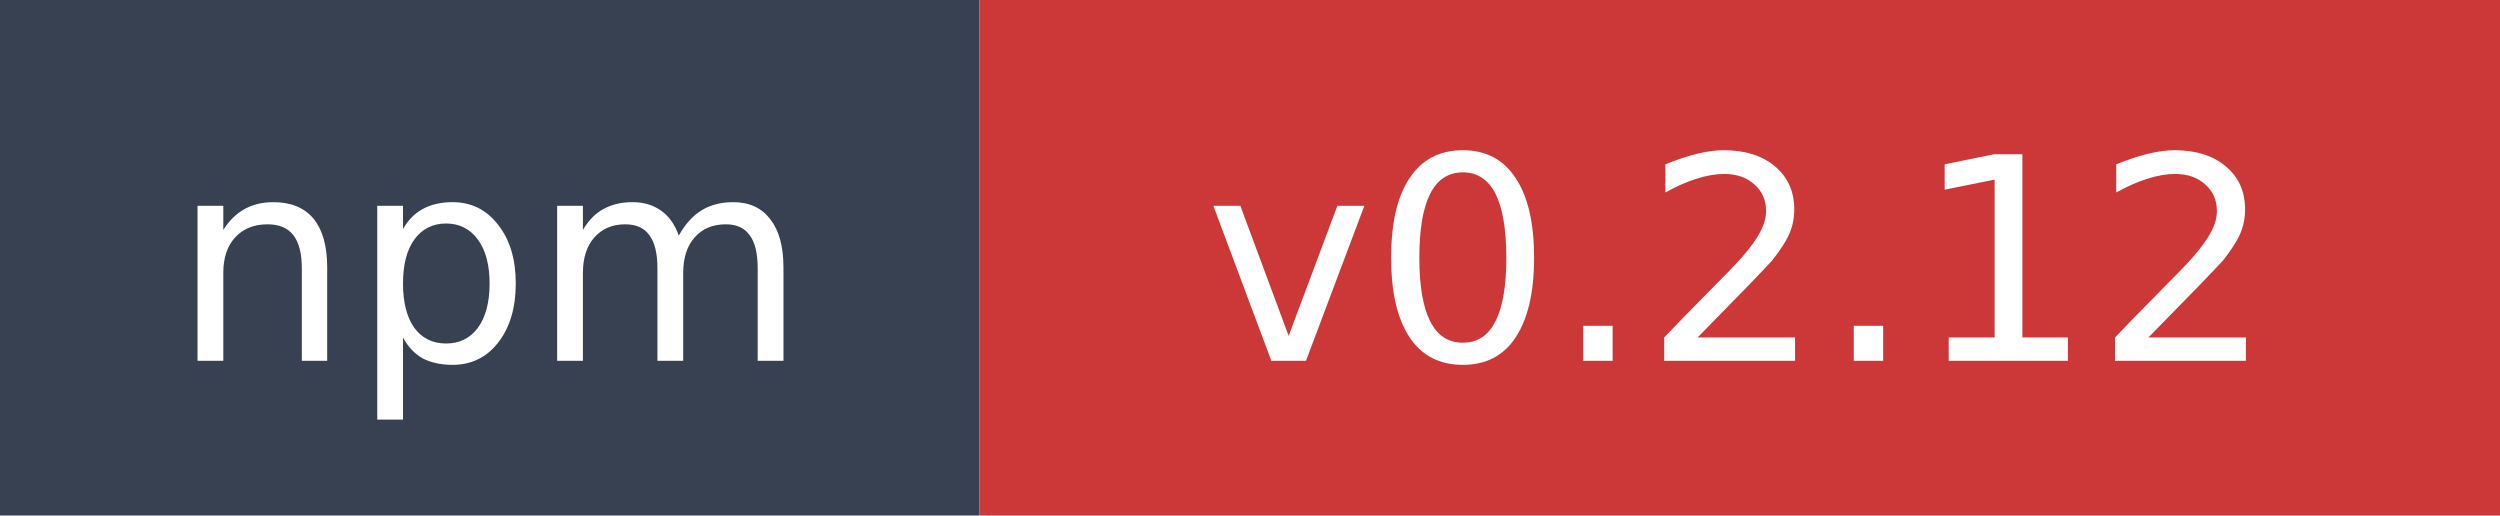
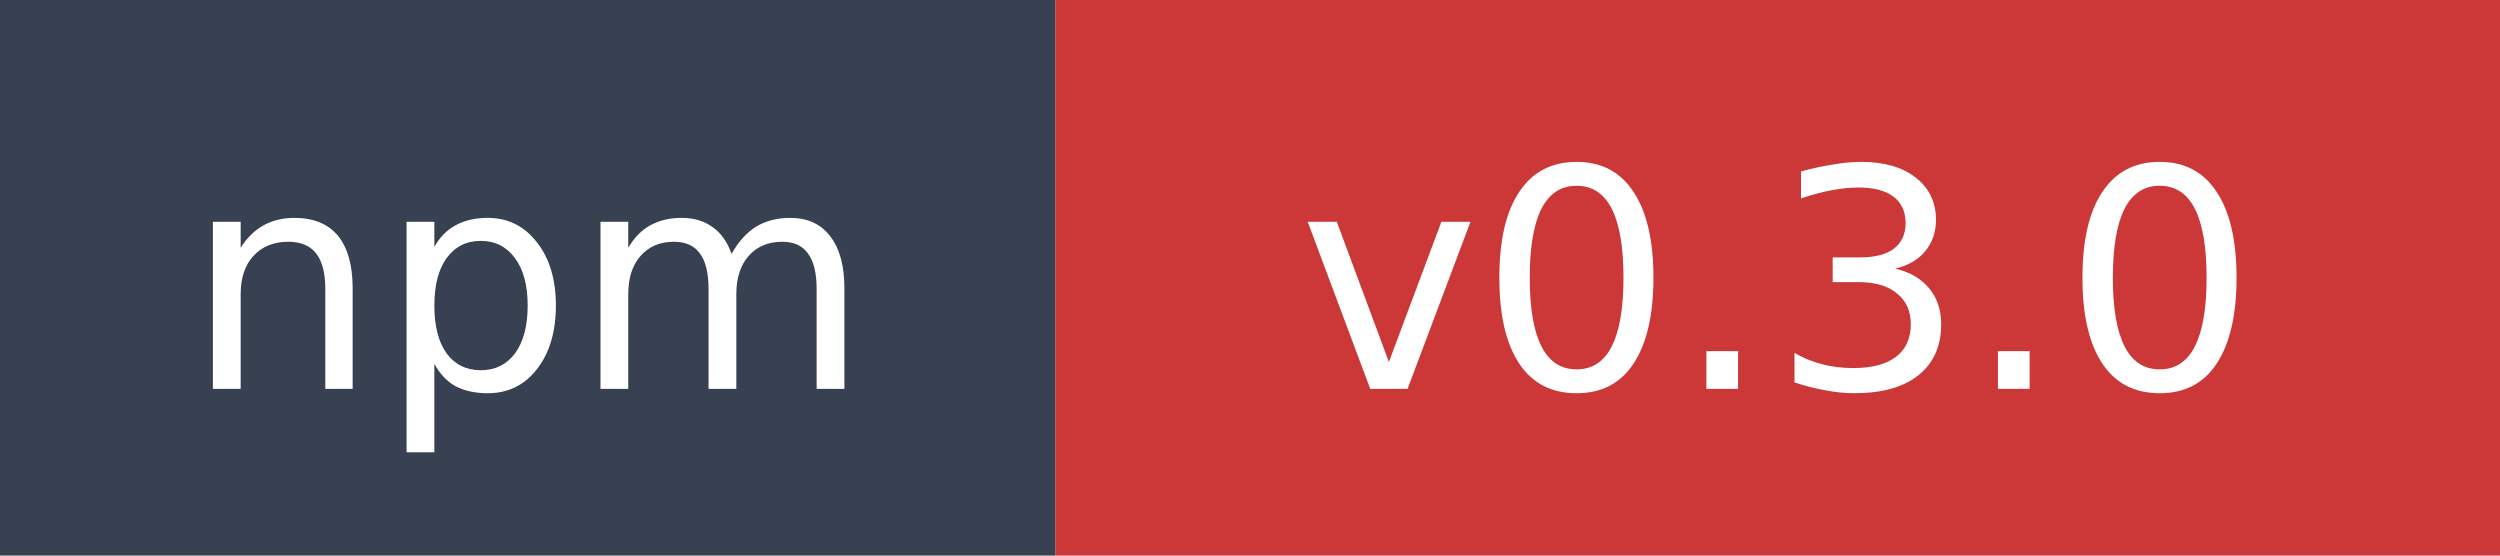
- <svg xmlns="http://www.w3.org/2000/svg" width="97" height="20" role="img" aria-label="npm: v0.2.12">
+ <svg xmlns="http://www.w3.org/2000/svg" width="90" height="20" role="img" aria-label="npm: v0.3.0">
  <rect width="38" height="20" fill="#374151" />
-   <rect x="38" width="59" height="20" fill="#cb3837" />
+   <rect x="38" width="52" height="20" fill="#cb3837" />
  <text x="19" y="14" fill="#ffffff" font-family="Verdana,Geneva,DejaVu Sans,sans-serif" font-size="11" text-anchor="middle">npm</text>
-   <text x="67.5" y="14" fill="#ffffff" font-family="Verdana,Geneva,DejaVu Sans,sans-serif" font-size="11" text-anchor="middle">v0.2.12</text>
+   <text x="64" y="14" fill="#ffffff" font-family="Verdana,Geneva,DejaVu Sans,sans-serif" font-size="11" text-anchor="middle">v0.3.0</text>
</svg>
